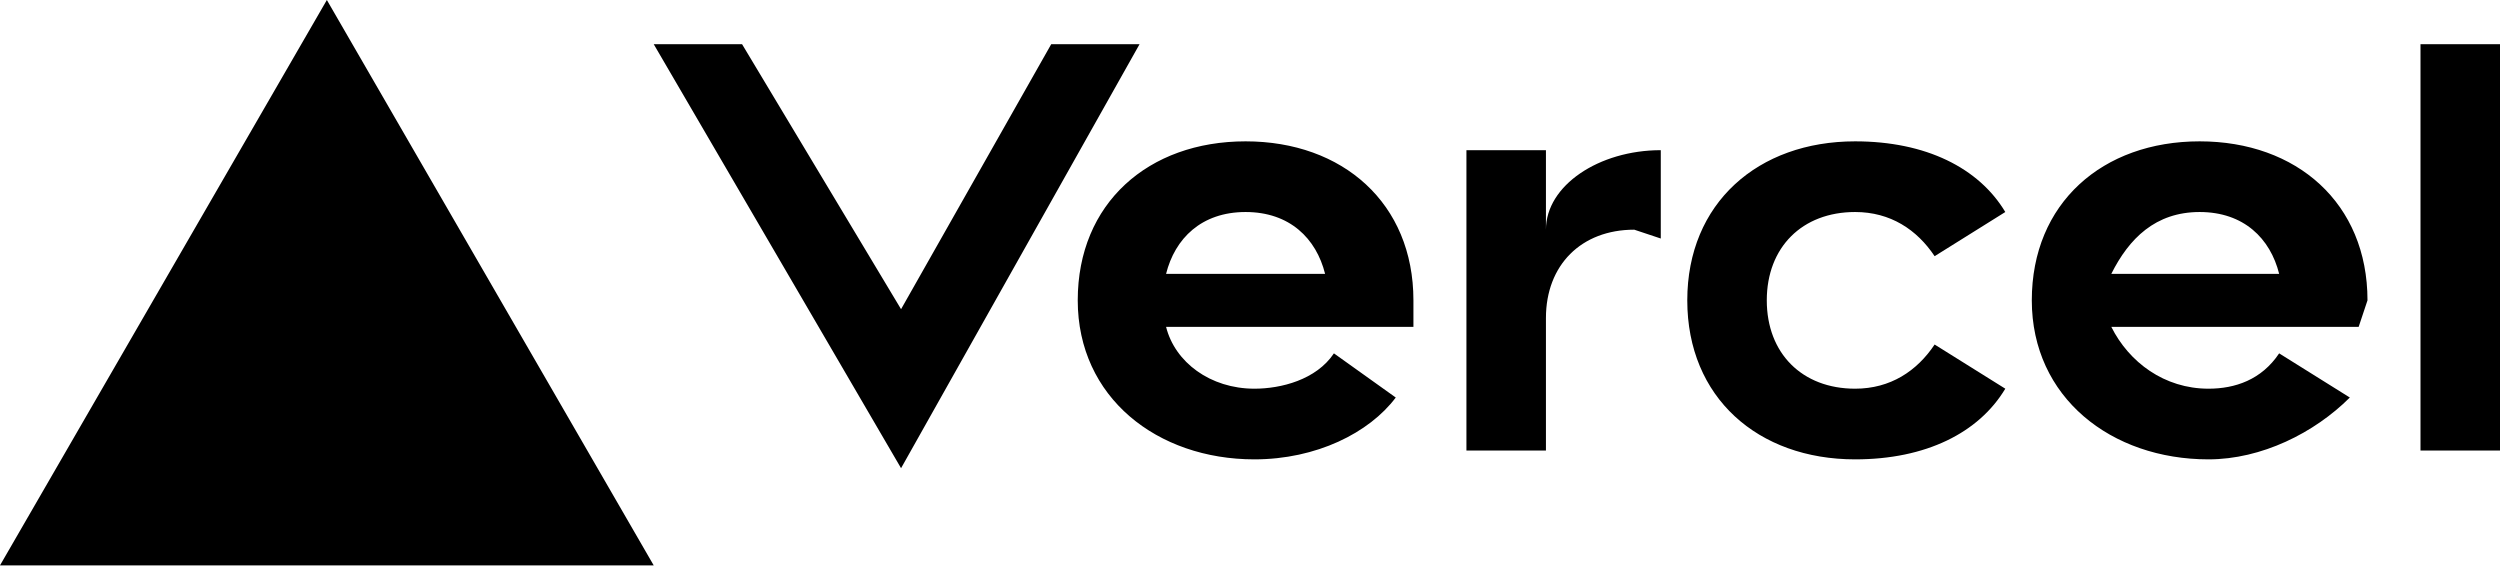
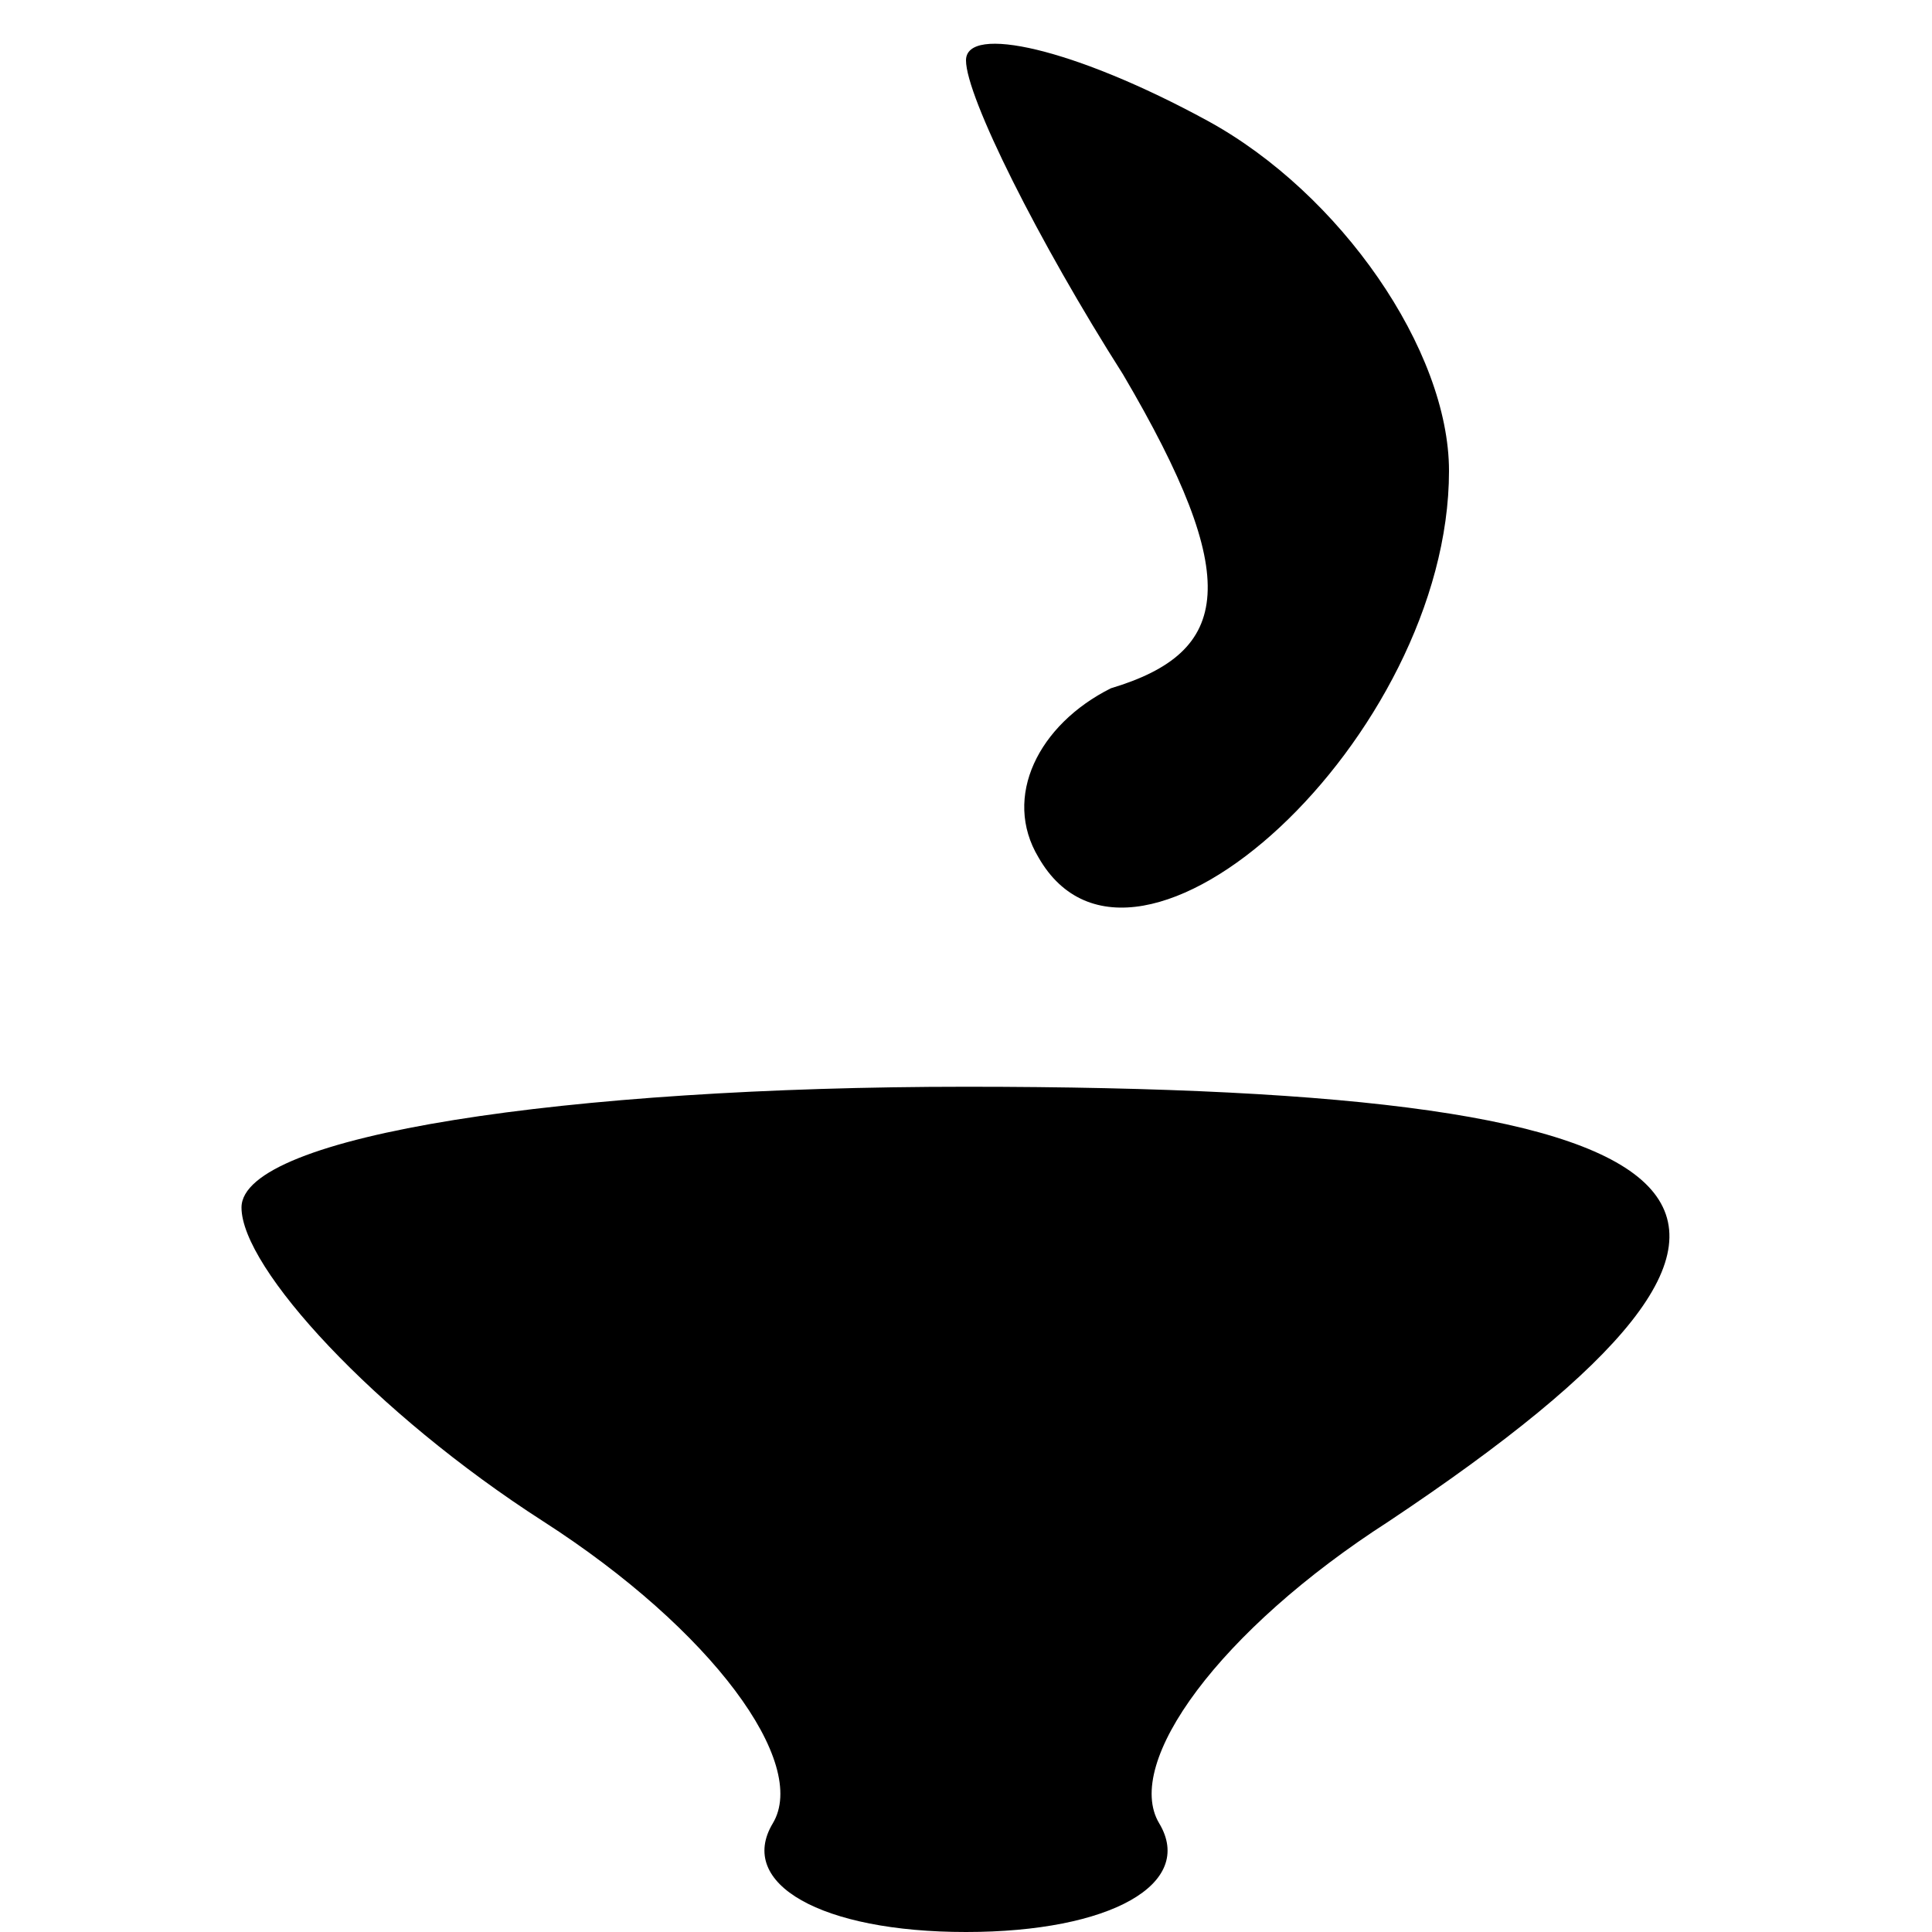
- <svg xmlns="http://www.w3.org/2000/svg" fill="none" viewBox="0 0 283 64">
-   <path fill="black" d="M141 16c-11 0-19 7-19 18s9 18 20 18c7 0 13-3 16-7l-7-5c-2 3-6 4-9 4-5 0-9-3-10-7h28v-3c0-11-8-18-19-18zm-9 15c1-4 4-7 9-7s8 3 9 7h-18zm117-15c-11 0-19 7-19 18s9 18 20 18c6 0 12-3 16-7l-8-5c-2 3-5 4-8 4-5 0-9-3-11-7h28l1-3c0-11-8-18-19-18zm-10 15c2-4 5-7 10-7s8 3 9 7h-19zm-39 3c0 6 4 10 10 10 4 0 7-2 9-5l8 5c-3 5-9 8-17 8-11 0-19-7-19-18s8-18 19-18c8 0 14 3 17 8l-8 5c-2-3-5-5-9-5-6 0-10 4-10 10zm83-29v46h-9V5h9zM37 0l37 64H0L37 0zm92 5-27 48L74 5h10l18 30 17-30h10zm59 12v10l-3-1c-6 0-10 4-10 10v15h-9V17h9v9c0-5 6-9 13-9z" />
+ <svg xmlns="http://www.w3.org/2000/svg" version="1.0" width="16pt" height="16pt" viewBox="0 0 16 16" preserveAspectRatio="xMidYMid meet">
+   <g transform="translate(0,16) scale(0.1,-0.1)" fill="#000000" stroke="none">
+     <path d="M80 155 c0 -3 6 -15 13 -26 10 -17 9 -23 -1 -26 -6 -3 -9 -9 -6 -14 8 -14 34 10 34 32 0 10 -9 23 -20 29 -11 6 -20 8 -20 5z" />
+     <path d="M20 60 c0 -5 11 -17 25 -26 14 -9 22 -20 19 -25 -3 -5 4 -9 16 -9 12 0 19 4 16 9 -3 5 5 16 19 25 39 26 30 36 -35 36 -33 0 -60 -4 -60 -10z" />
+   </g>
</svg>
